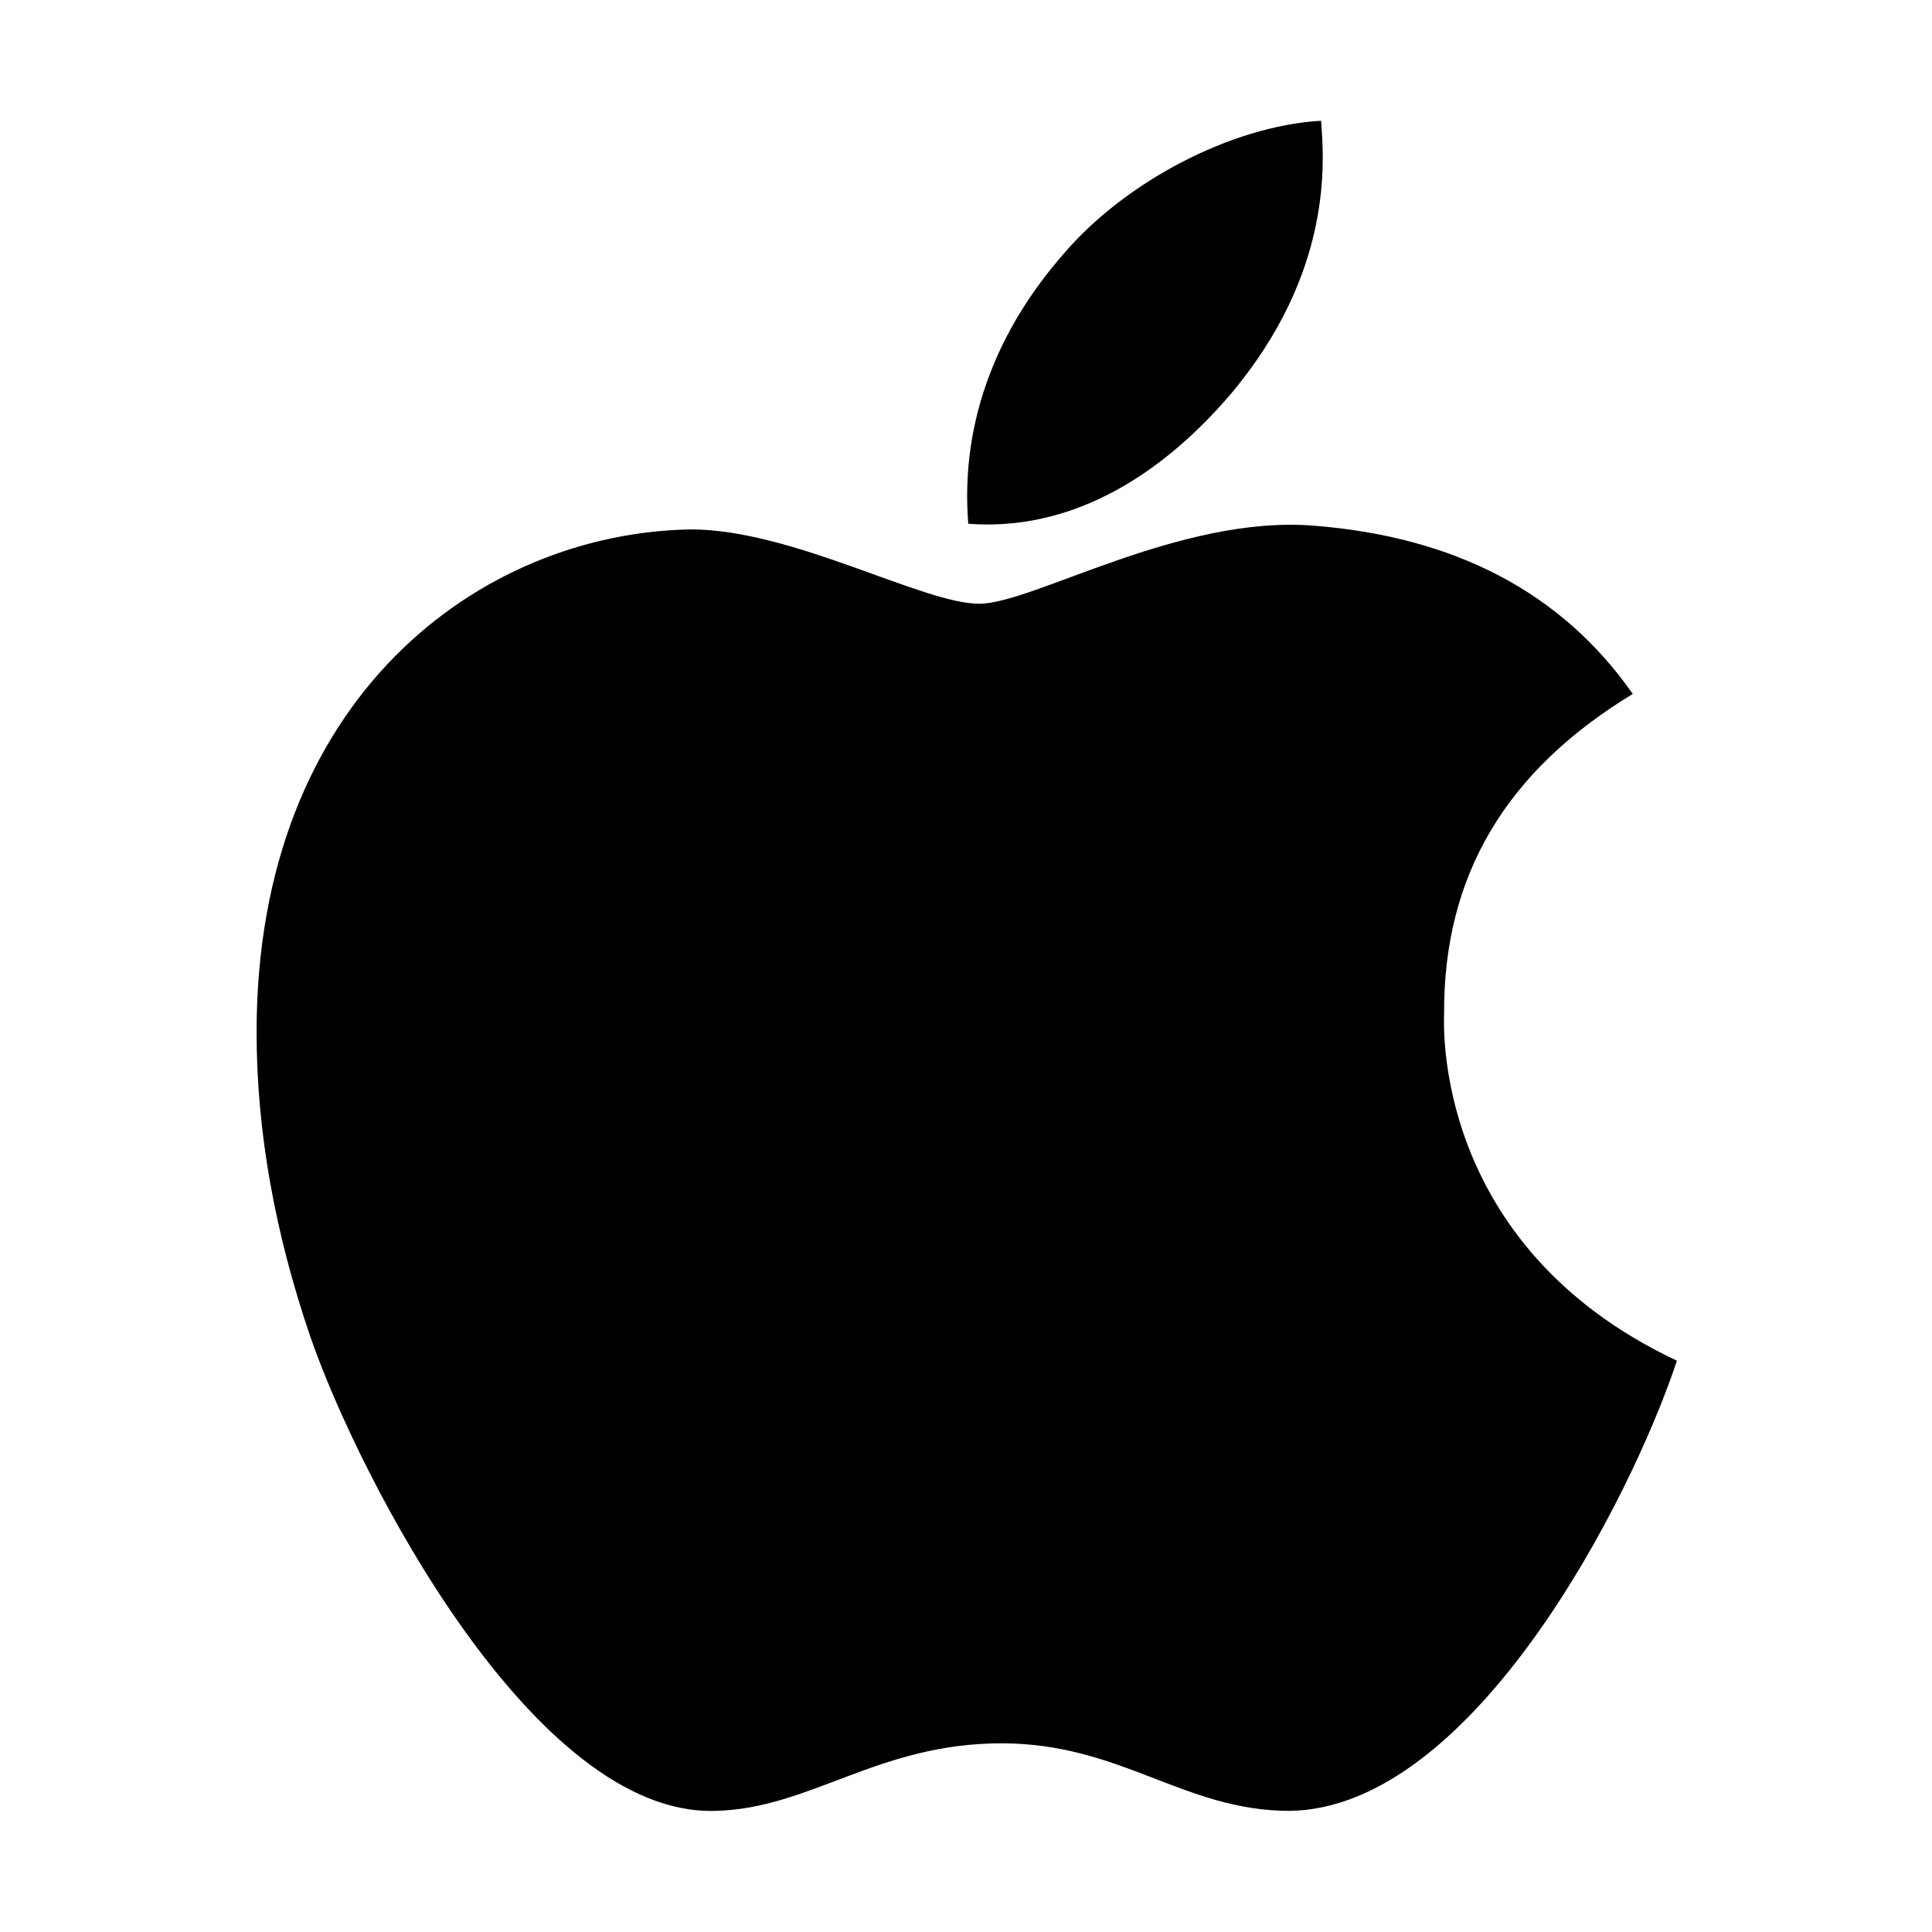
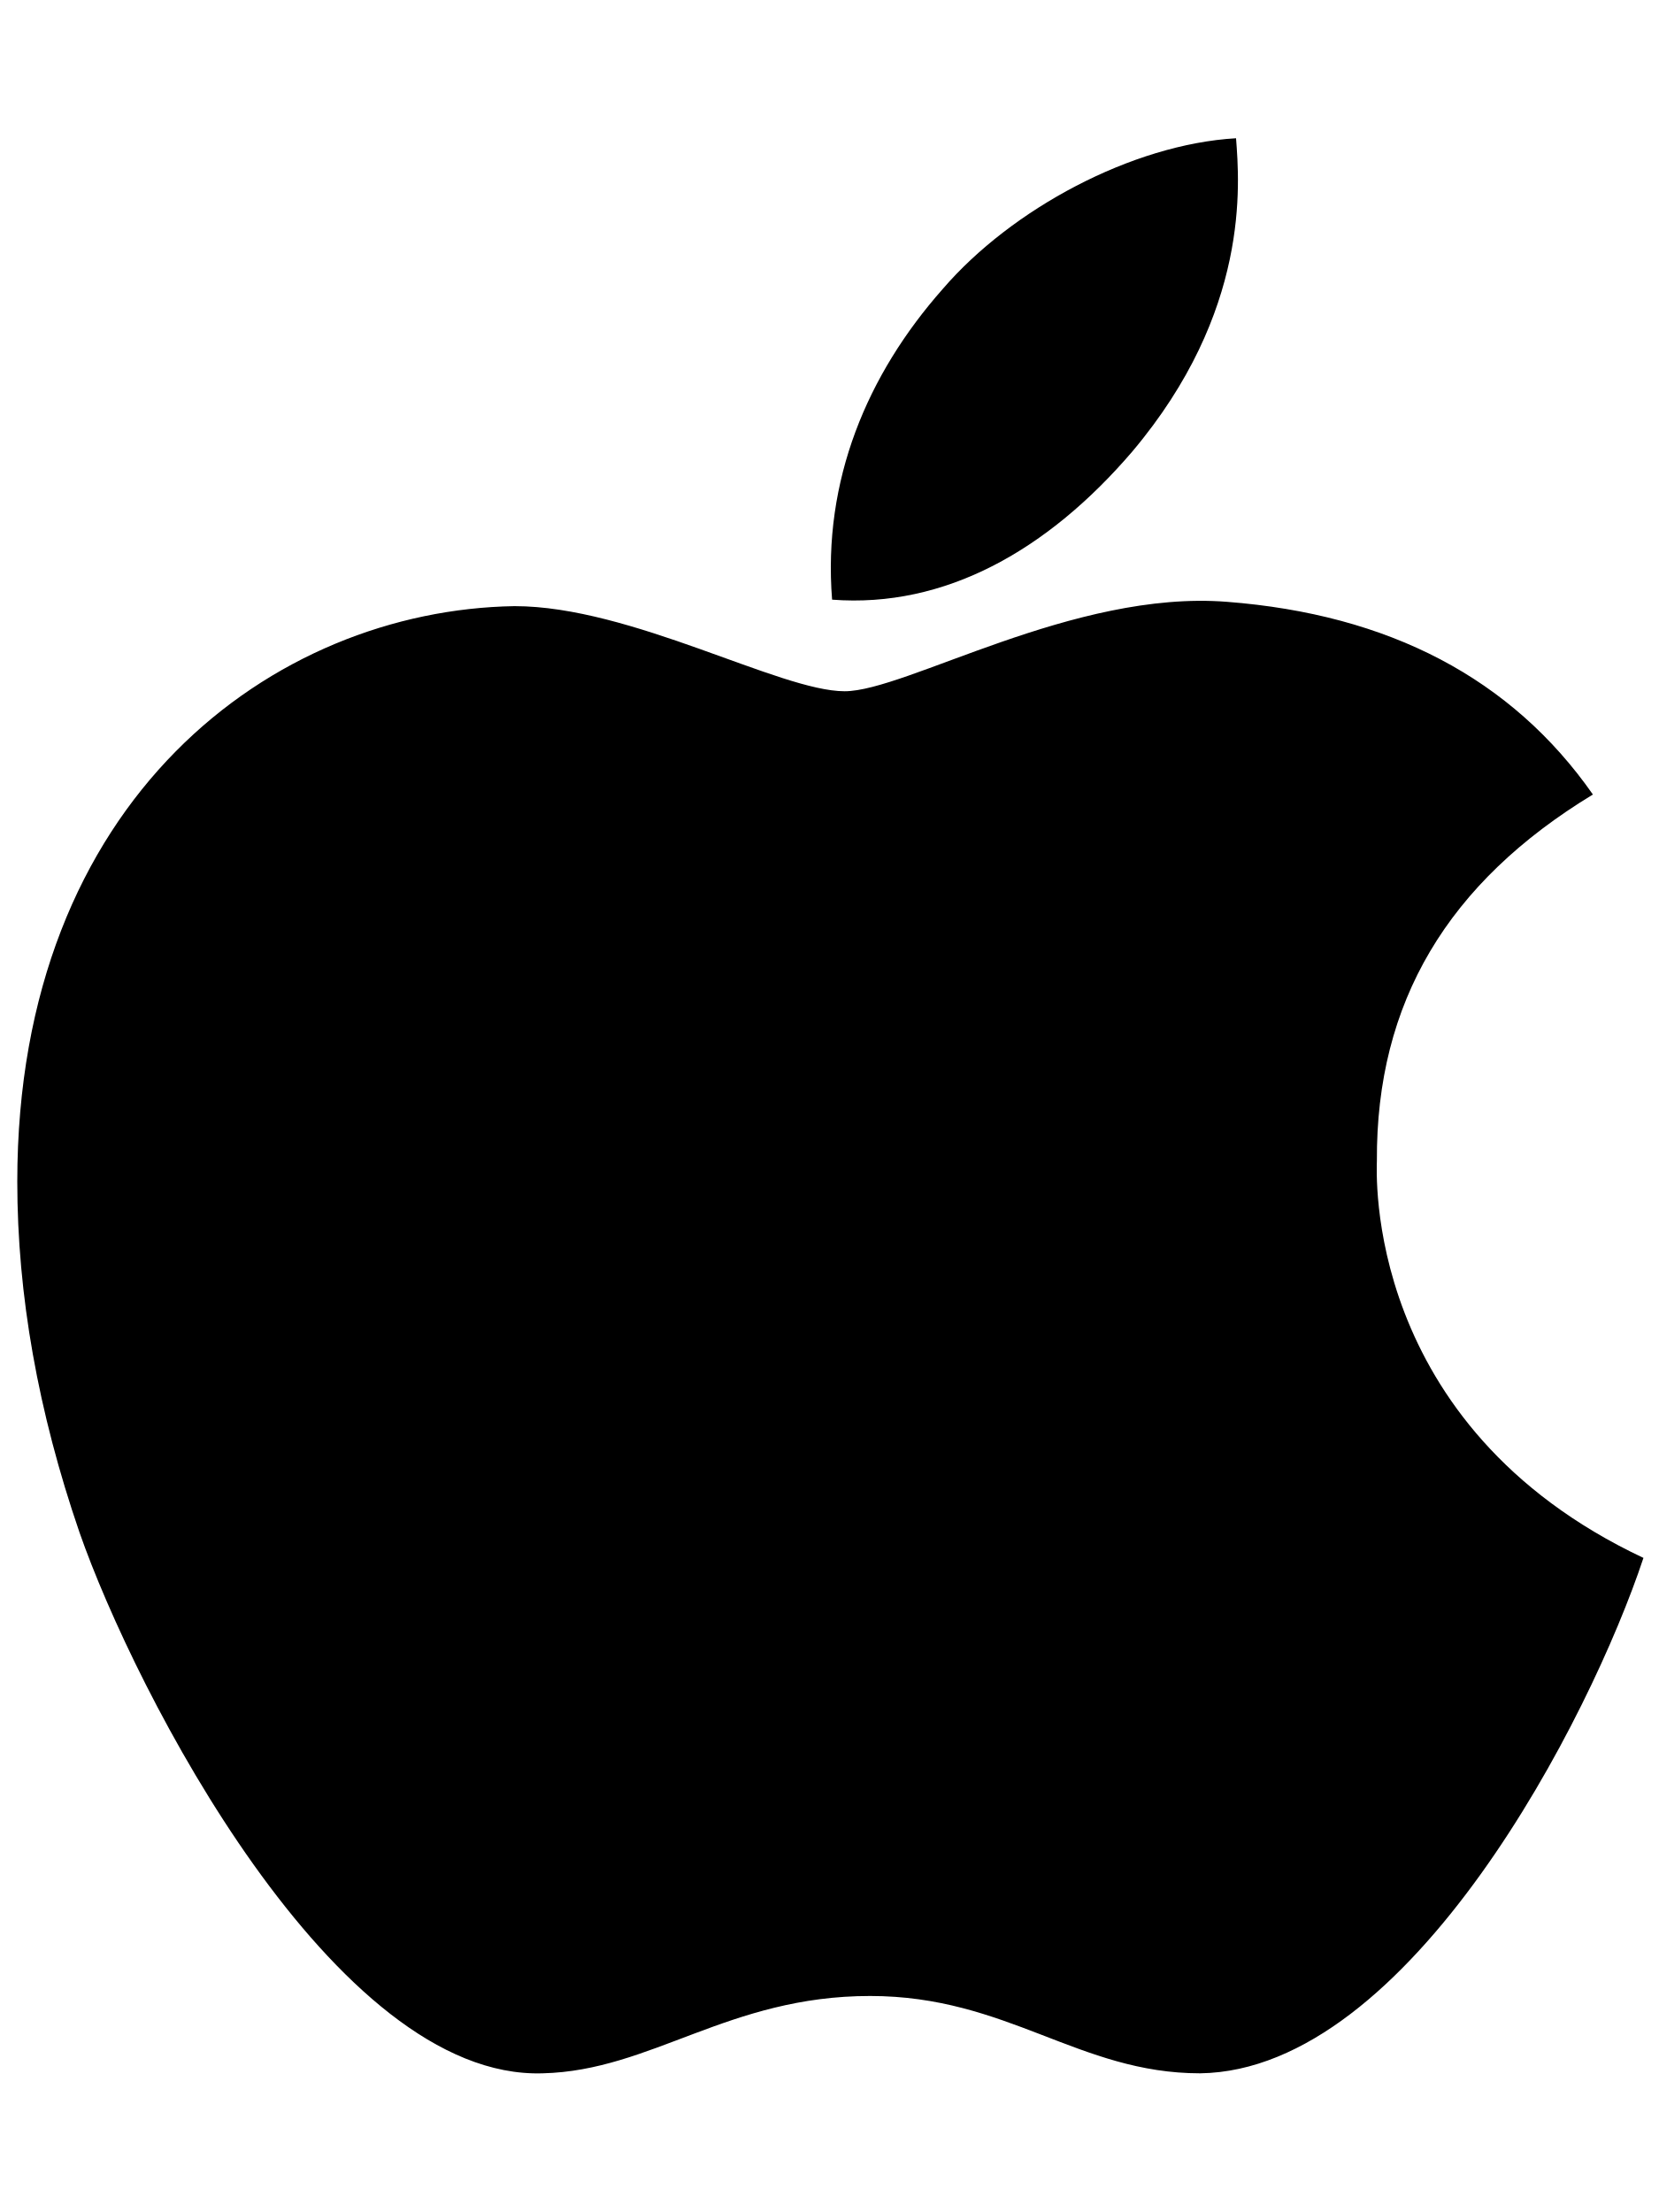
- <svg xmlns="http://www.w3.org/2000/svg" width="16" height="16" viewBox="0 0 384 512">
+ <svg xmlns="http://www.w3.org/2000/svg" viewBox="0 0 384 512">
  <path d="M318.7 268.7c-.2-36.7 16.4-64.4 50-84.8-18.8-26.9-47.2-41.7-84.7-44.6-35.5-2.8-74.3 20.7-88.5 20.7-15 0-49.4-19.7-76.4-19.7C63.3 141.2 4 184.8 4 273.5q0 39.3 14.4 81.2c12.8 36.7 59 126.7 107.2 125.2 25.2-.6 43-17.9 75.8-17.9 31.8 0 48.3 17.9 76.4 17.9 48.6-.7 90.4-82.5 102.6-119.3-65.2-30.7-61.7-90-61.7-91.9zm-56.6-164.2c27.3-32.4 24.8-61.9 24-72.5-24.1 1.4-52 16.4-67.9 34.9-17.5 19.8-27.8 44.3-25.6 71.9 26.1 2 49.9-11.4 69.5-34.3z" />
</svg>
